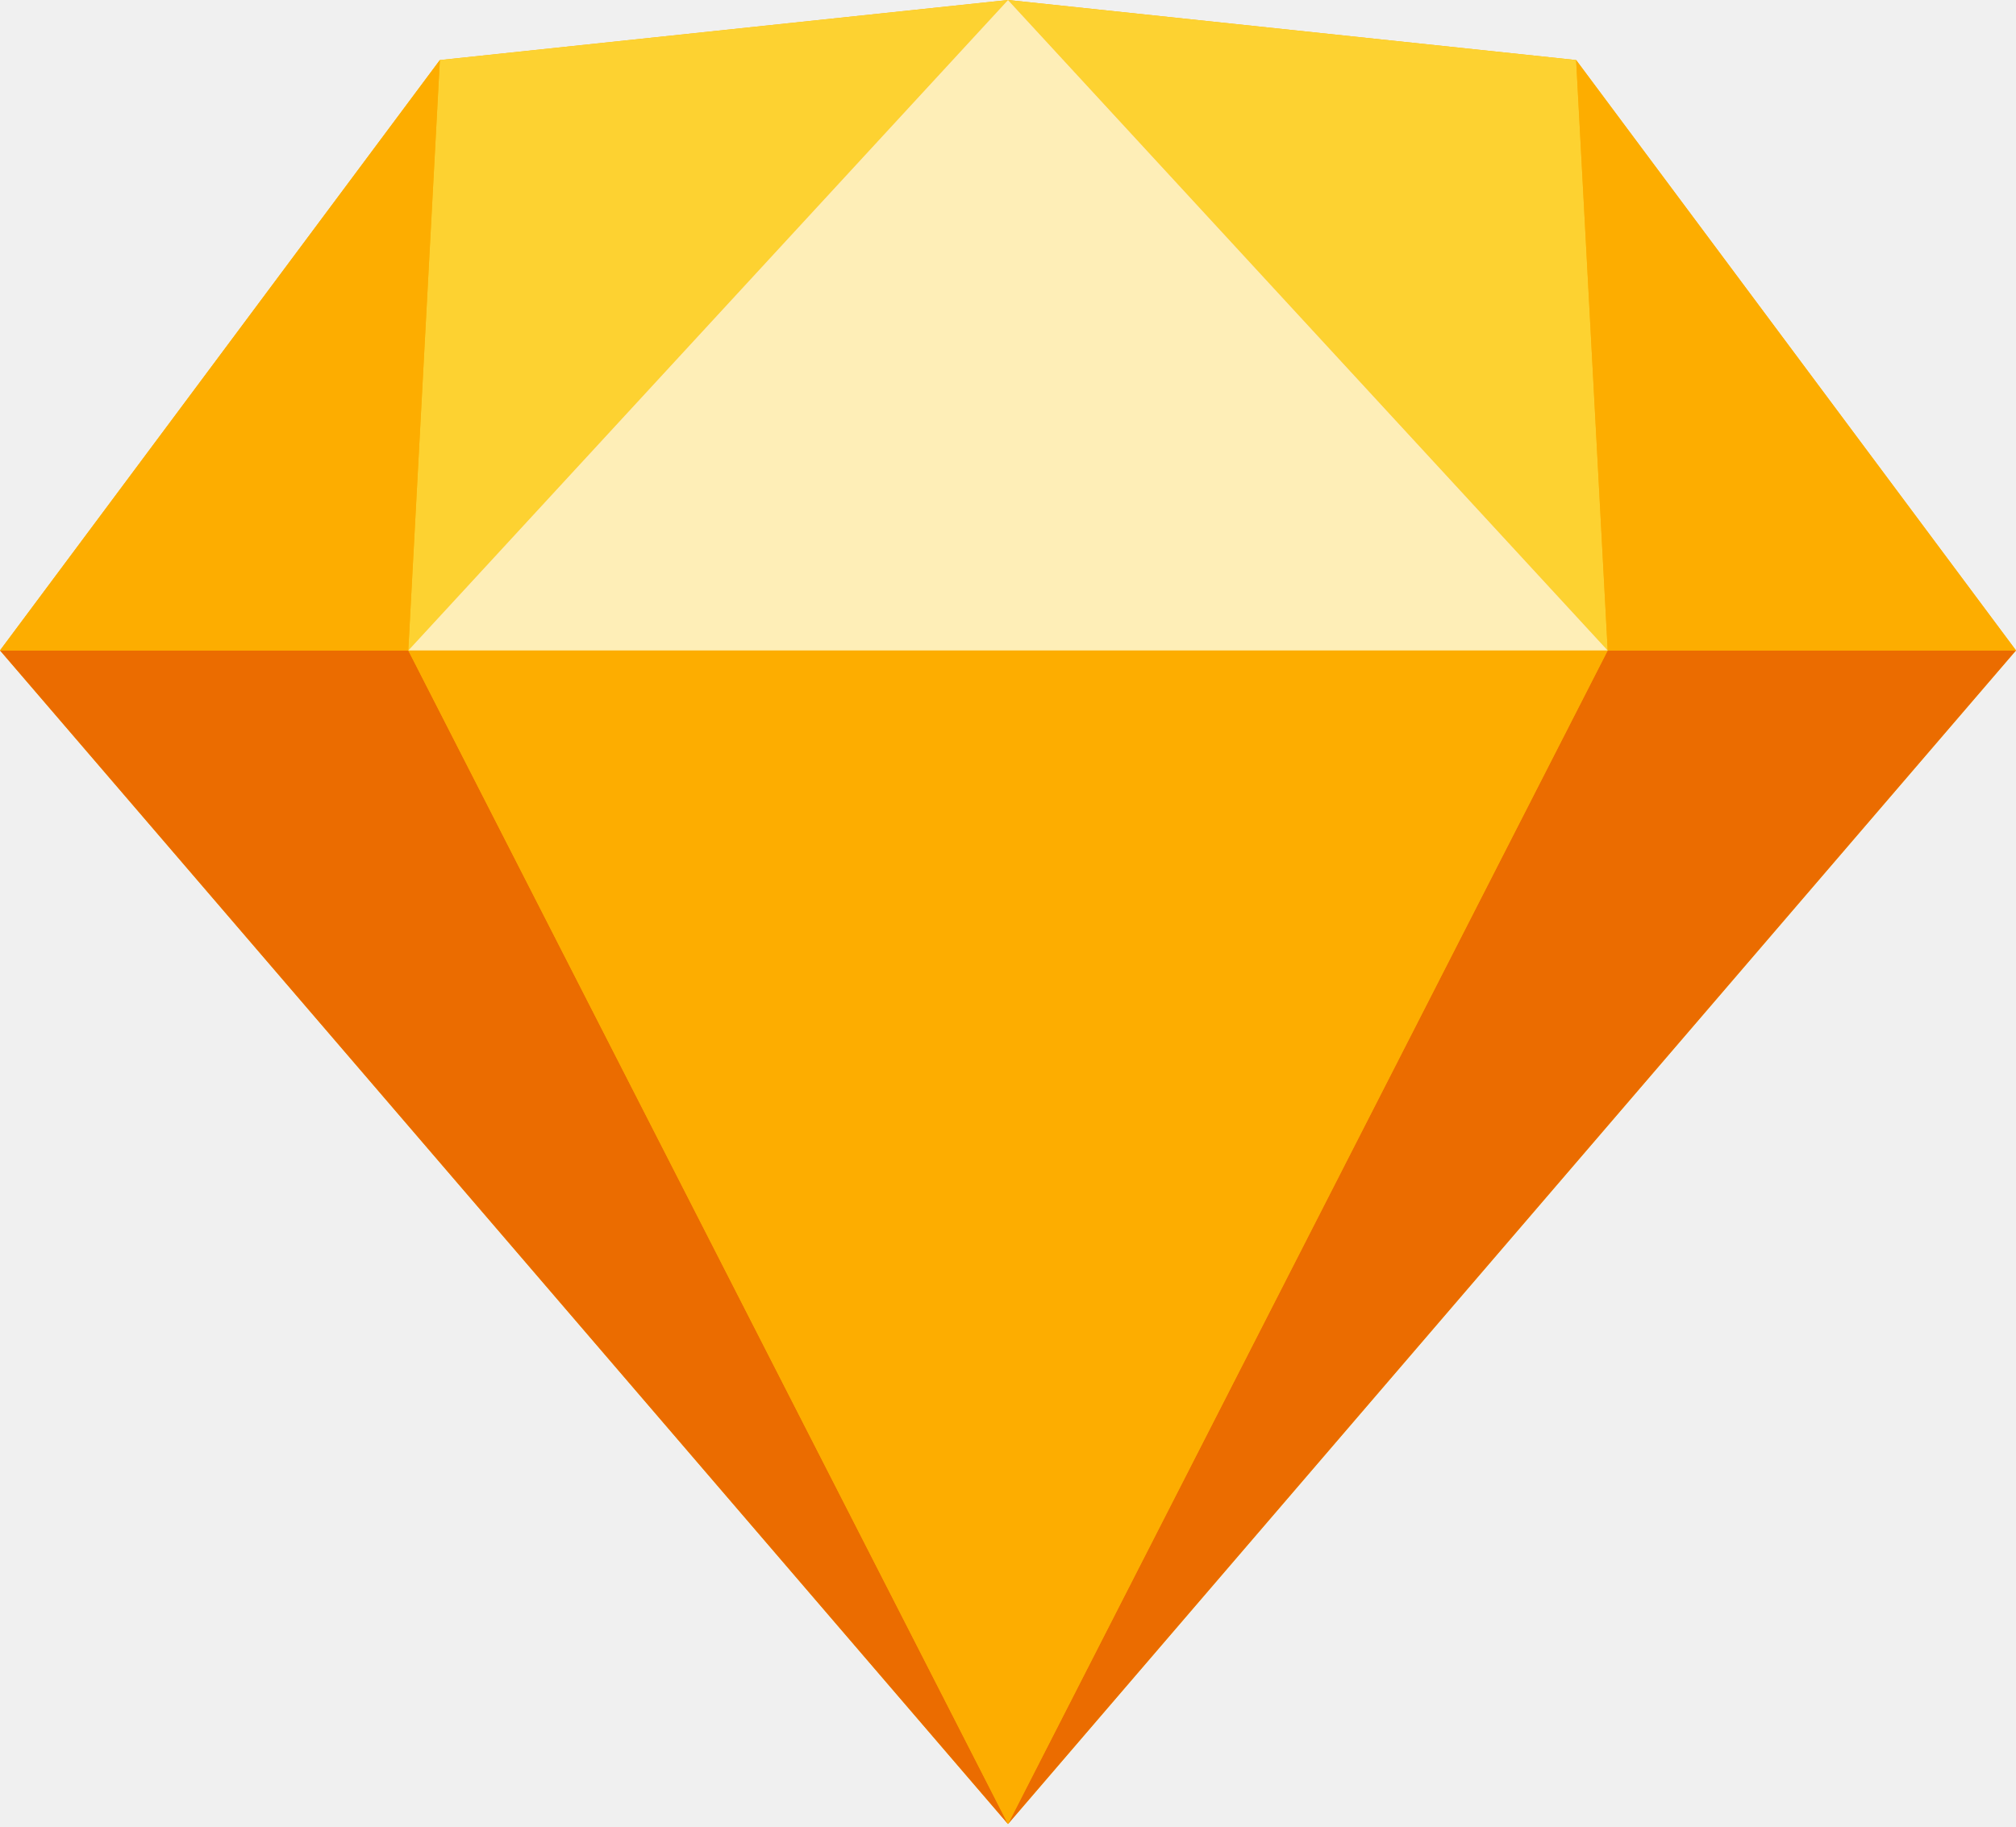
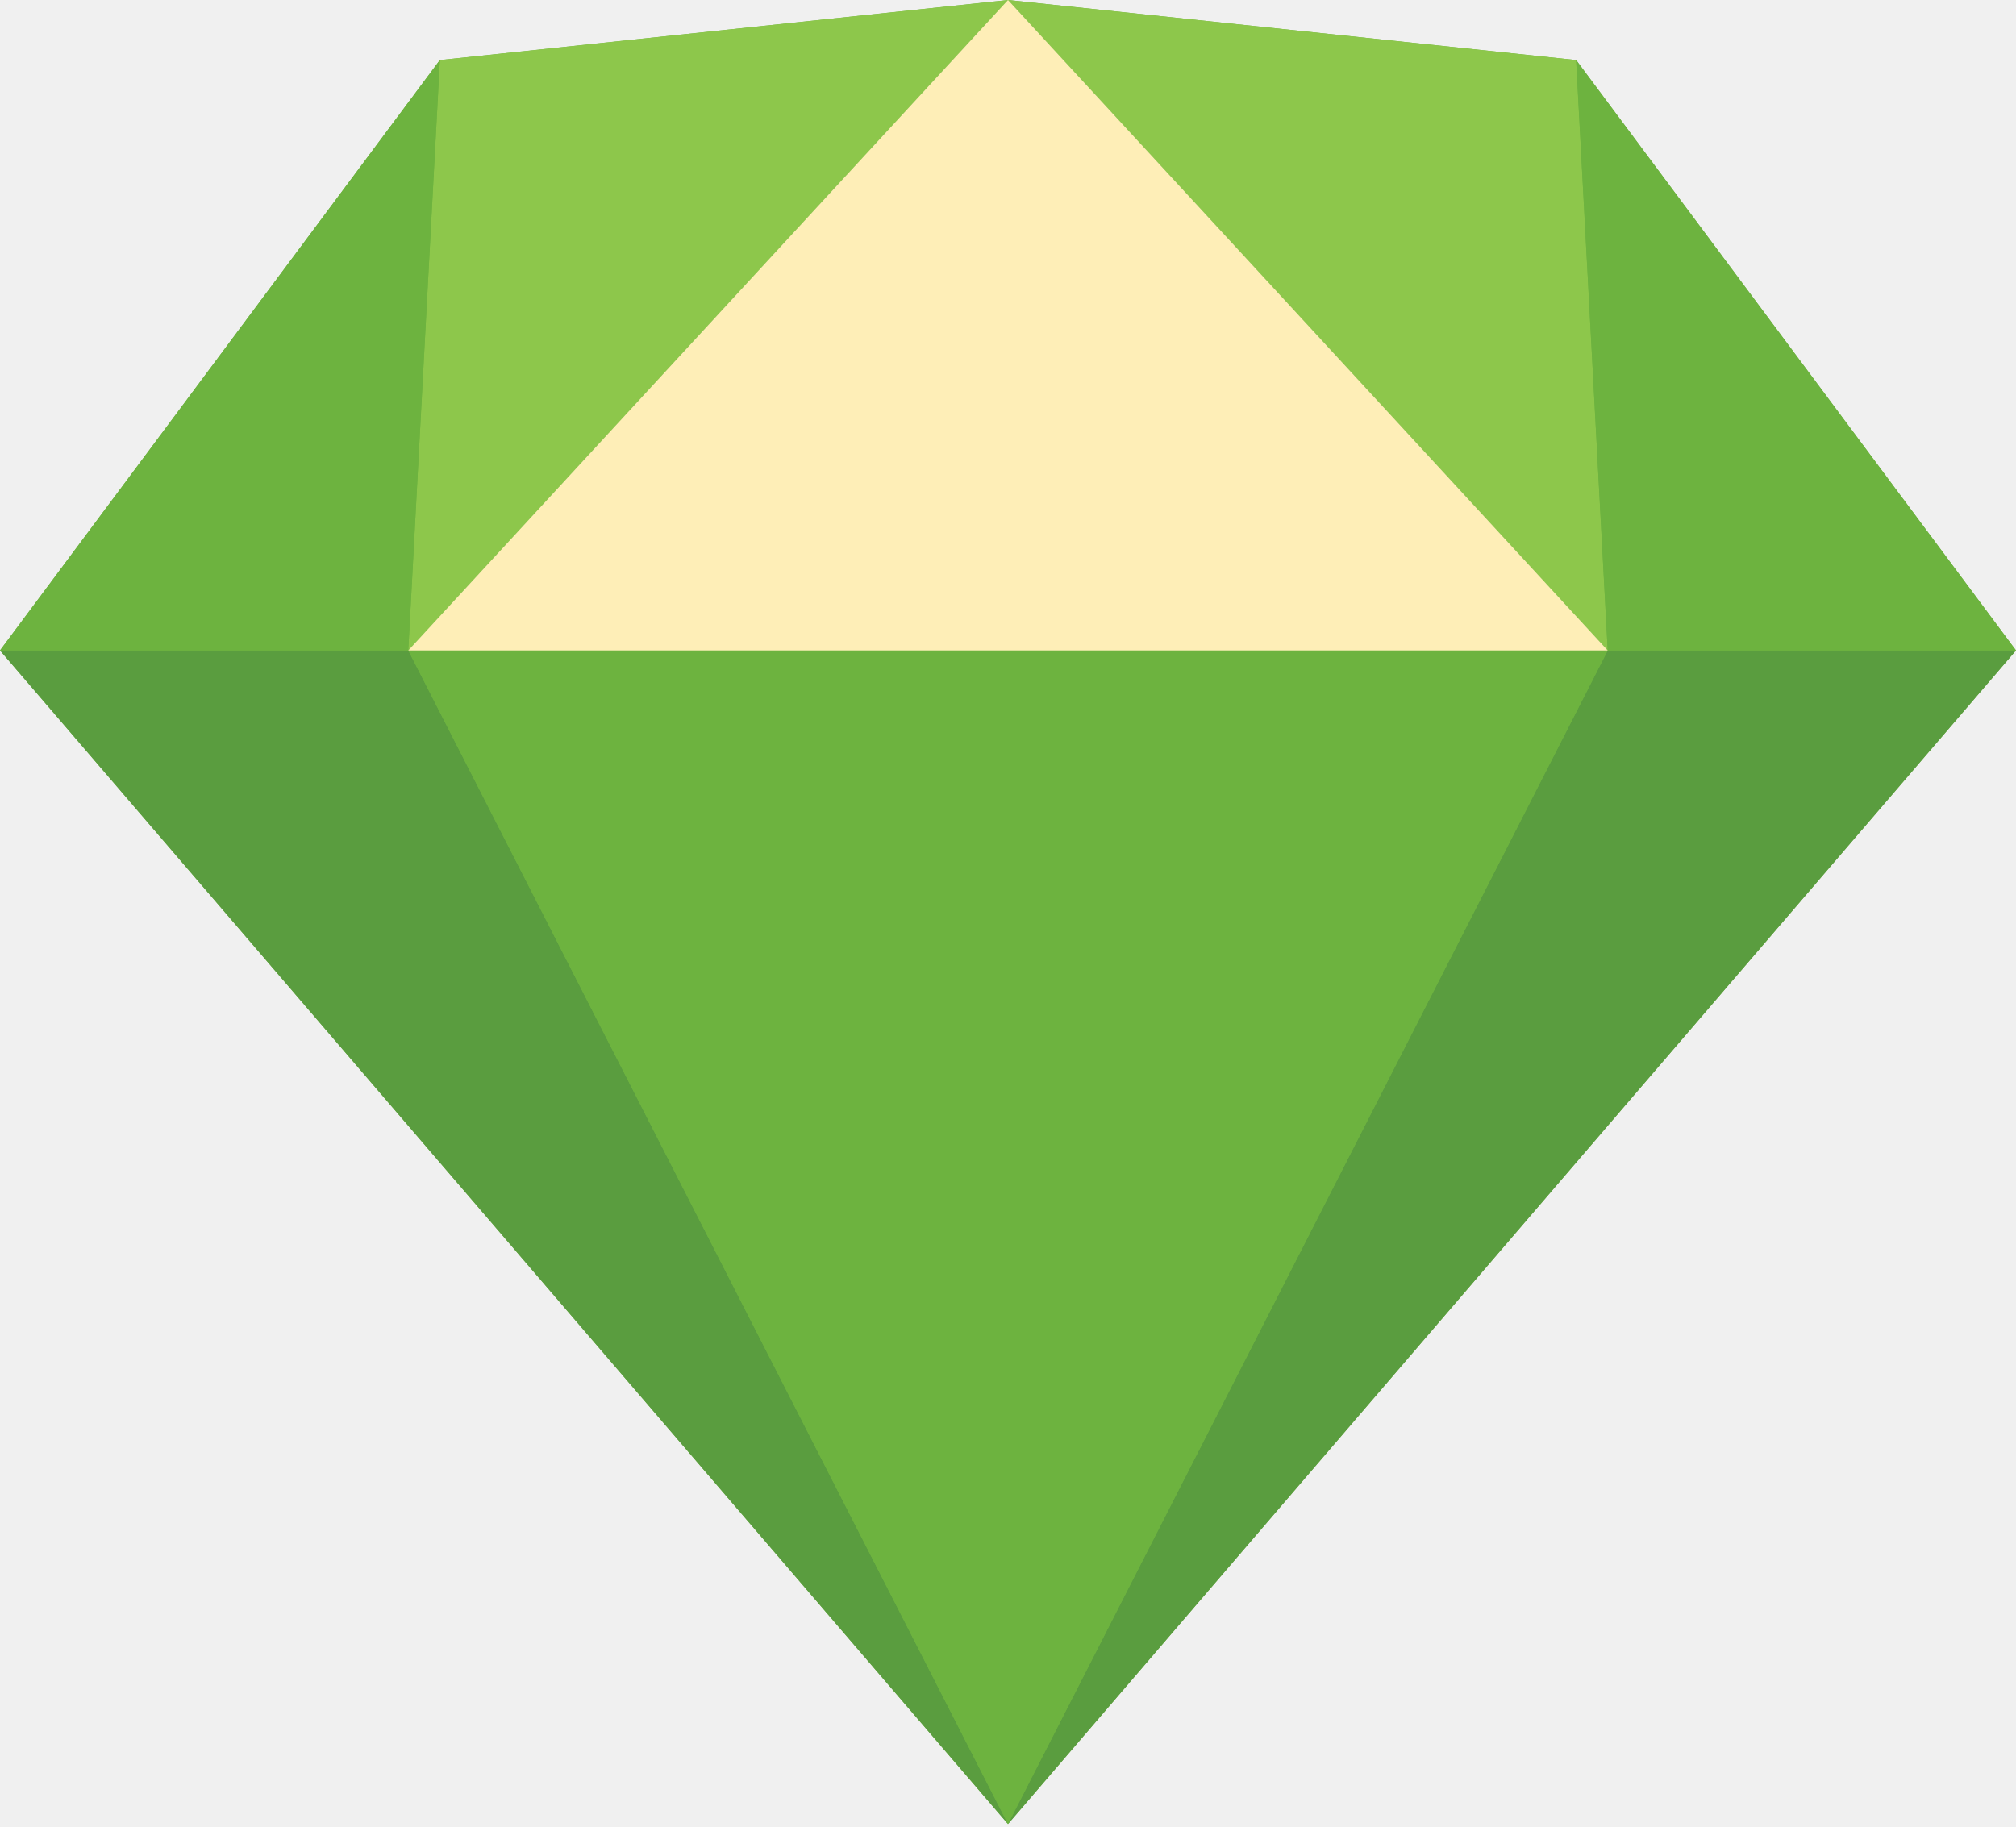
<svg xmlns="http://www.w3.org/2000/svg" width="256" height="232" viewBox="0 0 256 232" fill="none">
  <g clip-path="url(#clip0)">
-     <path d="M128 0L55.855 7.628L0 82.607L128 231.662L256 82.607L200.146 7.628L128 0Z" fill="#FDB300" />
-     <path d="M0 82.607L128 231.661L51.846 82.607H0Z" fill="#EB6C00" />
-     <path d="M204.153 82.607L128 231.661L255.999 82.607H204.153Z" fill="#EB6C00" />
-     <path d="M51.846 82.607L128 231.661L204.154 82.607H51.846Z" fill="#FDAD00" />
-     <path d="M55.855 7.628L51.846 82.607L128 0L55.855 7.628Z" fill="#FDD231" />
-     <path d="M204.153 82.607L200.145 7.627L128 0L204.153 82.607Z" fill="#FDD231" />
-     <path d="M204.154 82.607H255.999L200.145 7.627L204.154 82.607Z" fill="#FDAD00" />
-     <path d="M0 82.607H51.846L55.855 7.627L0 82.607Z" fill="#FDAD00" />
+     <path d="M128 0L55.855 7.628L0 82.607L128 231.662L256 82.607L200.146 7.628L128 0Z" fill="#6DB33F" />
+     <path d="M0 82.607L128 231.661L51.846 82.607H0Z" fill="#5A9D3F" />
+     <path d="M204.153 82.607L128 231.661L255.999 82.607H204.153Z" fill="#5A9D3F" />
+     <path d="M51.846 82.607L128 231.661L204.154 82.607H51.846Z" fill="#6DB33F" />
+     <path d="M55.855 7.628L51.846 82.607L128 0L55.855 7.628Z" fill="#8DC74B" />
+     <path d="M204.153 82.607L200.145 7.627L128 0L204.153 82.607Z" fill="#8DC74B" />
+     <path d="M204.154 82.607H255.999L200.145 7.627L204.154 82.607Z" fill="#6DB33F" />
+     <path d="M0 82.607H51.846L55.855 7.627L0 82.607Z" fill="#6DB33F" />
    <path d="M128 0L51.846 82.607H204.154L128 0Z" fill="#FEEEB7" />
  </g>
  <defs>
    <clipPath id="clip0">
      <rect width="256" height="232" fill="white" />
    </clipPath>
  </defs>
</svg>
